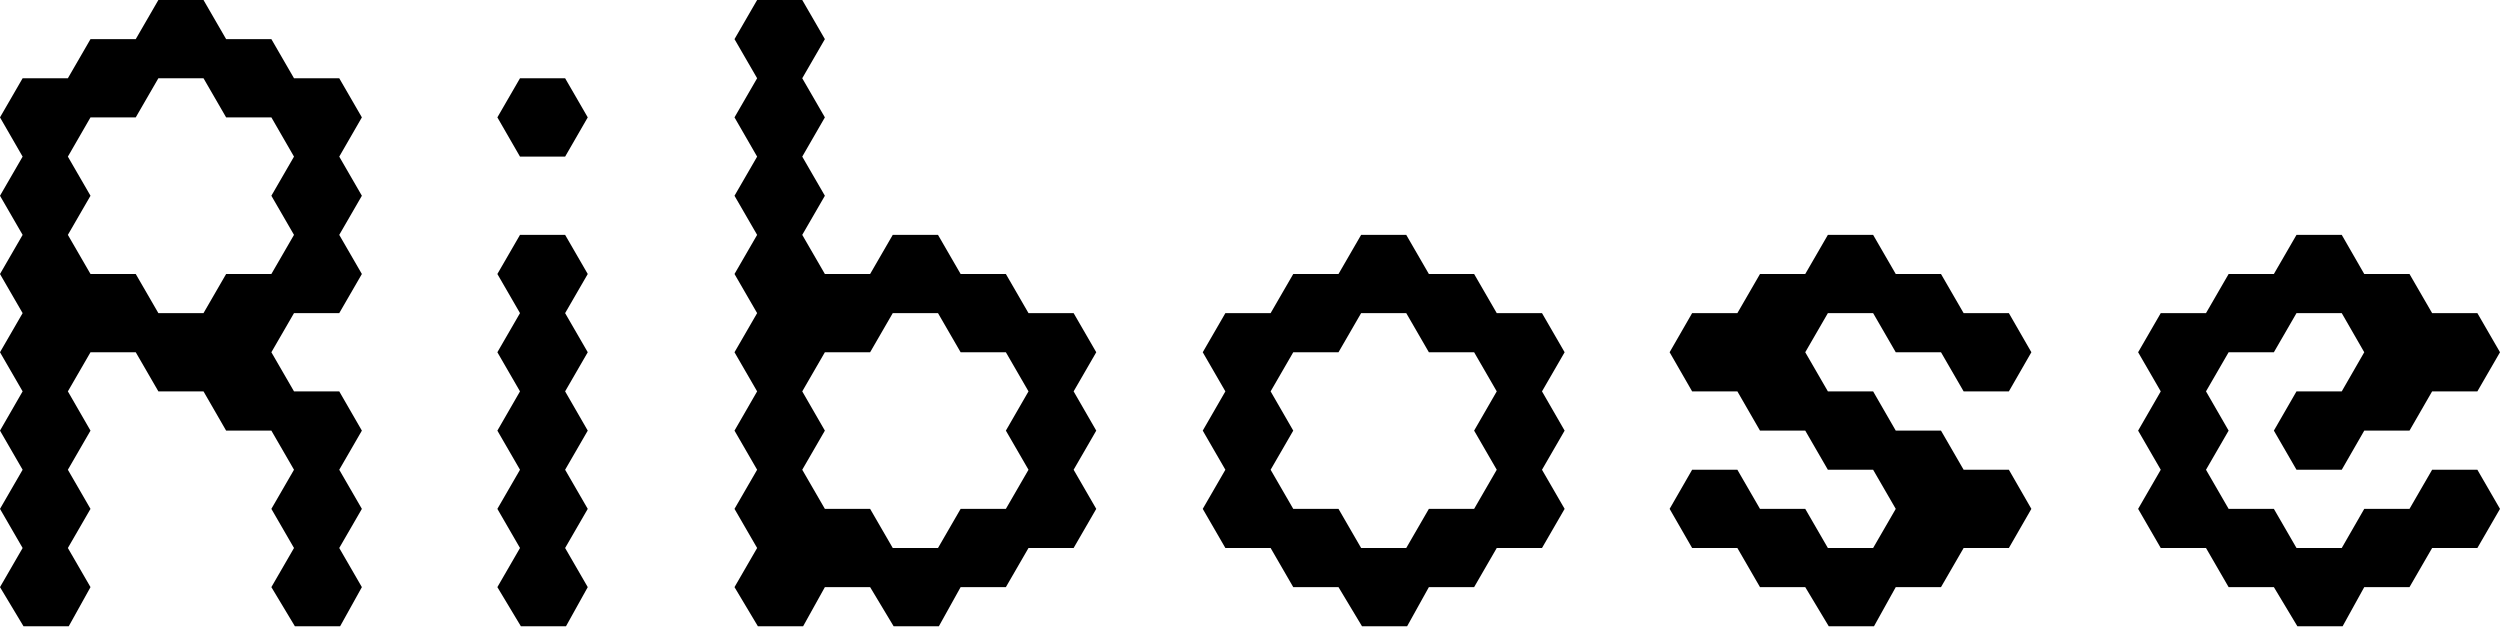
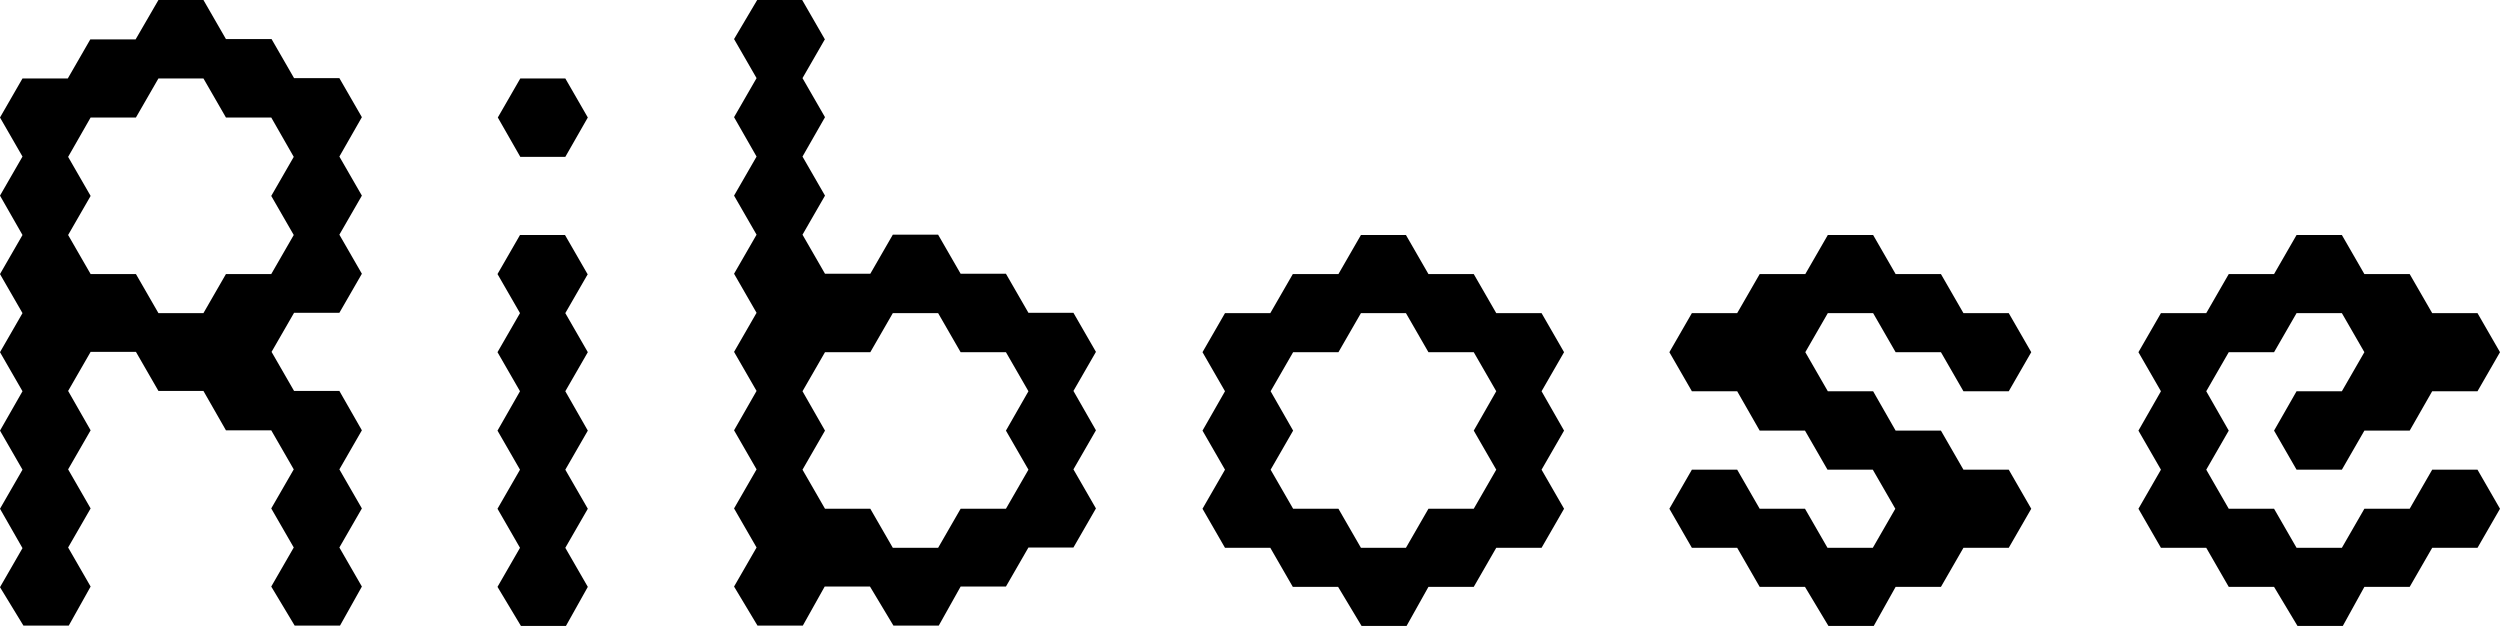
- <svg xmlns="http://www.w3.org/2000/svg" id="Layer_1" data-name="Layer 1" viewBox="0 0 2000 501">
-   <path d="M180.9,31.3h36.2l18.1,31.3h36.2l18.1,31.3-18.1,31.4,18.1,31.3-18.1,31.3,18.1,31.3-18.1,31.3H235.2l-18.1,31.3,18.1,31.3h36.2l18.1,31.4-18.1,31.3,18.1,31.3-18.1,31.3,18.1,31.3L272.1,501H235.9l-18.8-31.3,18.1-31.3-18.1-31.3,18.1-31.3-18.1-31.3H180.9l-18.1-31.4H126.7l-18.1-31.3H72.4L54.3,313.1l18.1,31.4L54.3,375.8l18.1,31.3L54.3,438.4l18.1,31.3L55,501H18.8L0,469.7l18.1-31.3L0,407.1l18.1-31.3L0,344.5l18.1-31.4L0,281.8l18.1-31.3L0,219.2l18.1-31.3L0,156.6l18.1-31.3L0,93.9,18.1,62.6H54.3L72.4,31.3h36.2L126.7,0h36.1ZM126.7,250.5h36.1l18.1-31.3h36.2l18.1-31.3-18.1-31.3,18.1-31.3L217.1,93.9H180.9L162.8,62.6H126.7L108.6,93.9H72.4L54.3,125.3l18.1,31.3L54.3,187.9l18.1,31.3h36.2Z" />
-   <path d="M470.2,93.9l-18.1,31.4H416L397.9,93.9,416,62.6h36.1Zm0,125.3-18.1,31.3,18.1,31.3-18.1,31.3,18.1,31.4-18.1,31.3,18.1,31.3-18.1,31.3,18.1,31.3L452.8,501H416.7l-18.8-31.3L416,438.4l-18.1-31.3L416,375.8l-18.1-31.3L416,313.1l-18.1-31.3L416,250.5l-18.1-31.3L416,187.9h36.1Z" />
-   <path d="M659.9,31.3,641.8,62.6l18.1,31.3-18.1,31.4,18.1,31.3-18.1,31.3,18.1,31.3h36.2l18.1-31.3h36.2l18.1,31.3h36.2l18.1,31.3h36.1L877,281.8l-18.1,31.3L877,344.5l-18.1,31.3L877,407.1l-18.1,31.3H822.8l-18.1,31.3H768.5L751.1,501H714.9l-18.8-31.3H659.9L642.5,501H606.3l-18.7-31.3,18.1-31.3-18.1-31.3,18.1-31.3-18.1-31.3,18.1-31.4-18.1-31.3,18.1-31.3-18.1-31.3,18.1-31.3-18.1-31.3,18.1-31.3L587.6,93.9l18.1-31.3L587.6,31.3,605.7,0h36.1ZM822.8,375.8l-18.1-31.3,18.1-31.4-18.1-31.3H768.5l-18.1-31.3H714.2l-18.1,31.3H659.9l-18.1,31.3,18.1,31.4-18.1,31.3,18.1,31.3h36.2l18.1,31.3h36.2l18.1-31.3h36.2Z" />
-   <path d="M1034.6,219.2h36.2l18.1-31.3H1125l18.1,31.3h36.2l18.1,31.3h36.2l18.1,31.3-18.1,31.3,18.1,31.4-18.1,31.3,18.1,31.3-18.1,31.3h-36.2l-18.1,31.3h-36.2L1125.7,501h-36.1l-18.8-31.3h-36.2l-18.1-31.3H980.3l-18.1-31.3,18.1-31.3-18.1-31.3,18.1-31.4-18.1-31.3,18.1-31.3h36.2Zm0,125.3-18.1,31.3,18.1,31.3h36.2l18.1,31.3H1125l18.1-31.3h36.2l18.1-31.3-18.1-31.3,18.1-31.4-18.1-31.3h-36.2L1125,250.5h-36.1l-18.1,31.3h-36.2l-18.1,31.3Z" />
-   <path d="M1408,219.2h36.2l18.1-31.3h36.2l18.1,31.3h36.2l18.1,31.3h36.2l18,31.3-18,31.3h-36.2l-18.1-31.3h-36.2l-18.1-31.3h-36.2l-18.1,31.3,18.1,31.3h36.2l18.1,31.4h36.2l18.1,31.3h36.2l18,31.3-18,31.3h-36.2l-18.1,31.3h-36.2L1499.2,501H1463l-18.8-31.3H1408l-18.1-31.3h-36.2l-18-31.3,18-31.3h36.2l18.1,31.3h36.2l18.1,31.3h36.2l18.1-31.3-18.1-31.3h-36.2l-18.1-31.3H1408l-18.1-31.4h-36.2l-18-31.3,18-31.3h36.2Z" />
-   <path d="M1782.9,219.2h36.2l18.1-31.3h36.2l18,31.3h36.2l18.1,31.3h36.2l18.1,31.3-18.1,31.3h-36.2l-18.1,31.4h-36.2l-18,31.3h-36.2l-18.1-31.3,18.1-31.4h36.2l18-31.3-18-31.3h-36.2l-18.1,31.3h-36.2l-18.1,31.3,18.1,31.4-18.1,31.3,18.1,31.3h36.2l18.1,31.3h36.2l18-31.3h36.2l18.1-31.3h36.2l18.1,31.3-18.1,31.3h-36.2l-18.1,31.3h-36.2L1874.1,501h-36.2l-18.8-31.3h-36.2l-18.1-31.3h-36.2l-18.1-31.3,18.1-31.3-18.1-31.3,18.1-31.4-18.1-31.3,18.1-31.3h36.2Z" />
+ <svg xmlns="http://www.w3.org/2000/svg" id="Layer_1" version="1.1" viewBox="0 0 800 200.4">
+   <path d="M72.4,12.5h14.5l7.2,12.5h14.5l7.2,12.5-7.2,12.6,7.2,12.5-7.2,12.5,7.2,12.5-7.2,12.5h-14.5l-7.2,12.5,7.2,12.5h14.5l7.2,12.6-7.2,12.5,7.2,12.5-7.2,12.5,7.2,12.5-7,12.5h-14.5l-7.5-12.5,7.2-12.5-7.2-12.5,7.2-12.5-7.2-12.5h-14.5l-7.2-12.6h-14.4l-7.2-12.5h-14.5l-7.2,12.5,7.2,12.6-7.2,12.5,7.2,12.5-7.2,12.5,7.2,12.5-7,12.5H7.5L0,187.9l7.2-12.5L0,162.8l7.2-12.5L0,137.8l7.2-12.6L0,112.7l7.2-12.5L0,87.7l7.2-12.5L0,62.6l7.2-12.5L0,37.6l7.2-12.5h14.5l7.2-12.5h14.5L50.7,0h14.4l7.2,12.5ZM50.7,100.2h14.4l7.2-12.5h14.5l7.2-12.5-7.2-12.5,7.2-12.5-7.2-12.6h-14.5l-7.2-12.5h-14.4l-7.2,12.5h-14.5l-7.2,12.6,7.2,12.5-7.2,12.5,7.2,12.5h14.5l7.2,12.5Z" />
+   <path d="M188.1,37.6l-7.2,12.6h-14.4l-7.2-12.6,7.2-12.5h14.4l7.2,12.5ZM188.1,87.7l-7.2,12.5,7.2,12.5-7.2,12.5,7.2,12.6-7.2,12.5,7.2,12.5-7.2,12.5,7.2,12.5-7,12.5h-14.4l-7.5-12.5,7.2-12.5-7.2-12.5,7.2-12.5-7.2-12.5,7.2-12.6-7.2-12.5,7.2-12.5-7.2-12.5,7.2-12.5h14.4l7.2,12.5Z" />
+   <path d="M264,12.5l-7.2,12.5,7.2,12.5-7.2,12.6,7.2,12.5-7.2,12.5,7.2,12.5h14.5l7.2-12.5h14.5l7.2,12.5h14.5l7.2,12.5h14.4l7.2,12.5-7.2,12.5,7.2,12.6-7.2,12.5,7.2,12.5-7.2,12.5h-14.4l-7.2,12.5h-14.5l-7,12.5h-14.5l-7.5-12.5h-14.5l-7,12.5h-14.5l-7.5-12.5,7.2-12.5-7.2-12.5,7.2-12.5-7.2-12.5,7.2-12.6-7.2-12.5,7.2-12.5-7.2-12.5,7.2-12.5-7.2-12.5,7.2-12.5-7.2-12.6,7.2-12.5-7.2-12.5L242.3,0h14.4l7.2,12.5ZM329.1,150.3l-7.2-12.5,7.2-12.6-7.2-12.5h-14.5l-7.2-12.5h-14.5l-7.2,12.5h-14.5l-7.2,12.5,7.2,12.6-7.2,12.5,7.2,12.5h14.5l7.2,12.5h14.5l7.2-12.5h14.5l7.2-12.5Z" />
+   <path d="M413.8,87.7h14.5l7.2-12.5h14.4l7.2,12.5h14.5l7.2,12.5h14.5l7.2,12.5-7.2,12.5,7.2,12.6-7.2,12.5,7.2,12.5-7.2,12.5h-14.5l-7.2,12.5h-14.5l-7,12.5h-14.4l-7.5-12.5h-14.5l-7.2-12.5h-14.5l-7.2-12.5,7.2-12.5-7.2-12.5,7.2-12.6-7.2-12.5,7.2-12.5h14.5l7.2-12.5ZM413.8,137.8l-7.2,12.5,7.2,12.5h14.5l7.2,12.5h14.4l7.2-12.5h14.5l7.2-12.5-7.2-12.5,7.2-12.6-7.2-12.5h-14.5l-7.2-12.5h-14.4l-7.2,12.5h-14.5l-7.2,12.5,7.2,12.6Z" />
+   <path d="M563.2,87.7h14.5l7.2-12.5h14.5l7.2,12.5h14.5l7.2,12.5h14.5l7.2,12.5-7.2,12.5h-14.5l-7.2-12.5h-14.5l-7.2-12.5h-14.5l-7.2,12.5,7.2,12.5h14.5l7.2,12.6h14.5l7.2,12.5h14.5l7.2,12.5-7.2,12.5h-14.5l-7.2,12.5h-14.5l-7,12.5h-14.5l-7.5-12.5h-14.5l-7.2-12.5h-14.5l-7.2-12.5,7.2-12.5h14.5l7.2,12.5h14.5l7.2,12.5h14.5l7.2-12.5-7.2-12.5h-14.5l-7.2-12.5h-14.5l-7.2-12.6h-14.5l-7.2-12.5,7.2-12.5h14.5l7.2-12.5Z" />
+   <path d="M713.2,87.7h14.5l7.2-12.5h14.5l7.2,12.5h14.5l7.2,12.5h14.5l7.2,12.5-7.2,12.5h-14.5l-7.2,12.6h-14.5l-7.2,12.5h-14.5l-7.2-12.5,7.2-12.6h14.5l7.2-12.5-7.2-12.5h-14.5l-7.2,12.5h-14.5l-7.2,12.5,7.2,12.6-7.2,12.5,7.2,12.5h14.5l7.2,12.5h14.5l7.2-12.5h14.5l7.2-12.5h14.5l7.2,12.5-7.2,12.5h-14.5l-7.2,12.5h-14.5l-6.9,12.5h-14.5l-7.5-12.5h-14.5l-7.2-12.5h-14.5l-7.2-12.5,7.2-12.5-7.2-12.5,7.2-12.6-7.2-12.5,7.2-12.5h14.5l7.2-12.5Z" />
</svg>
